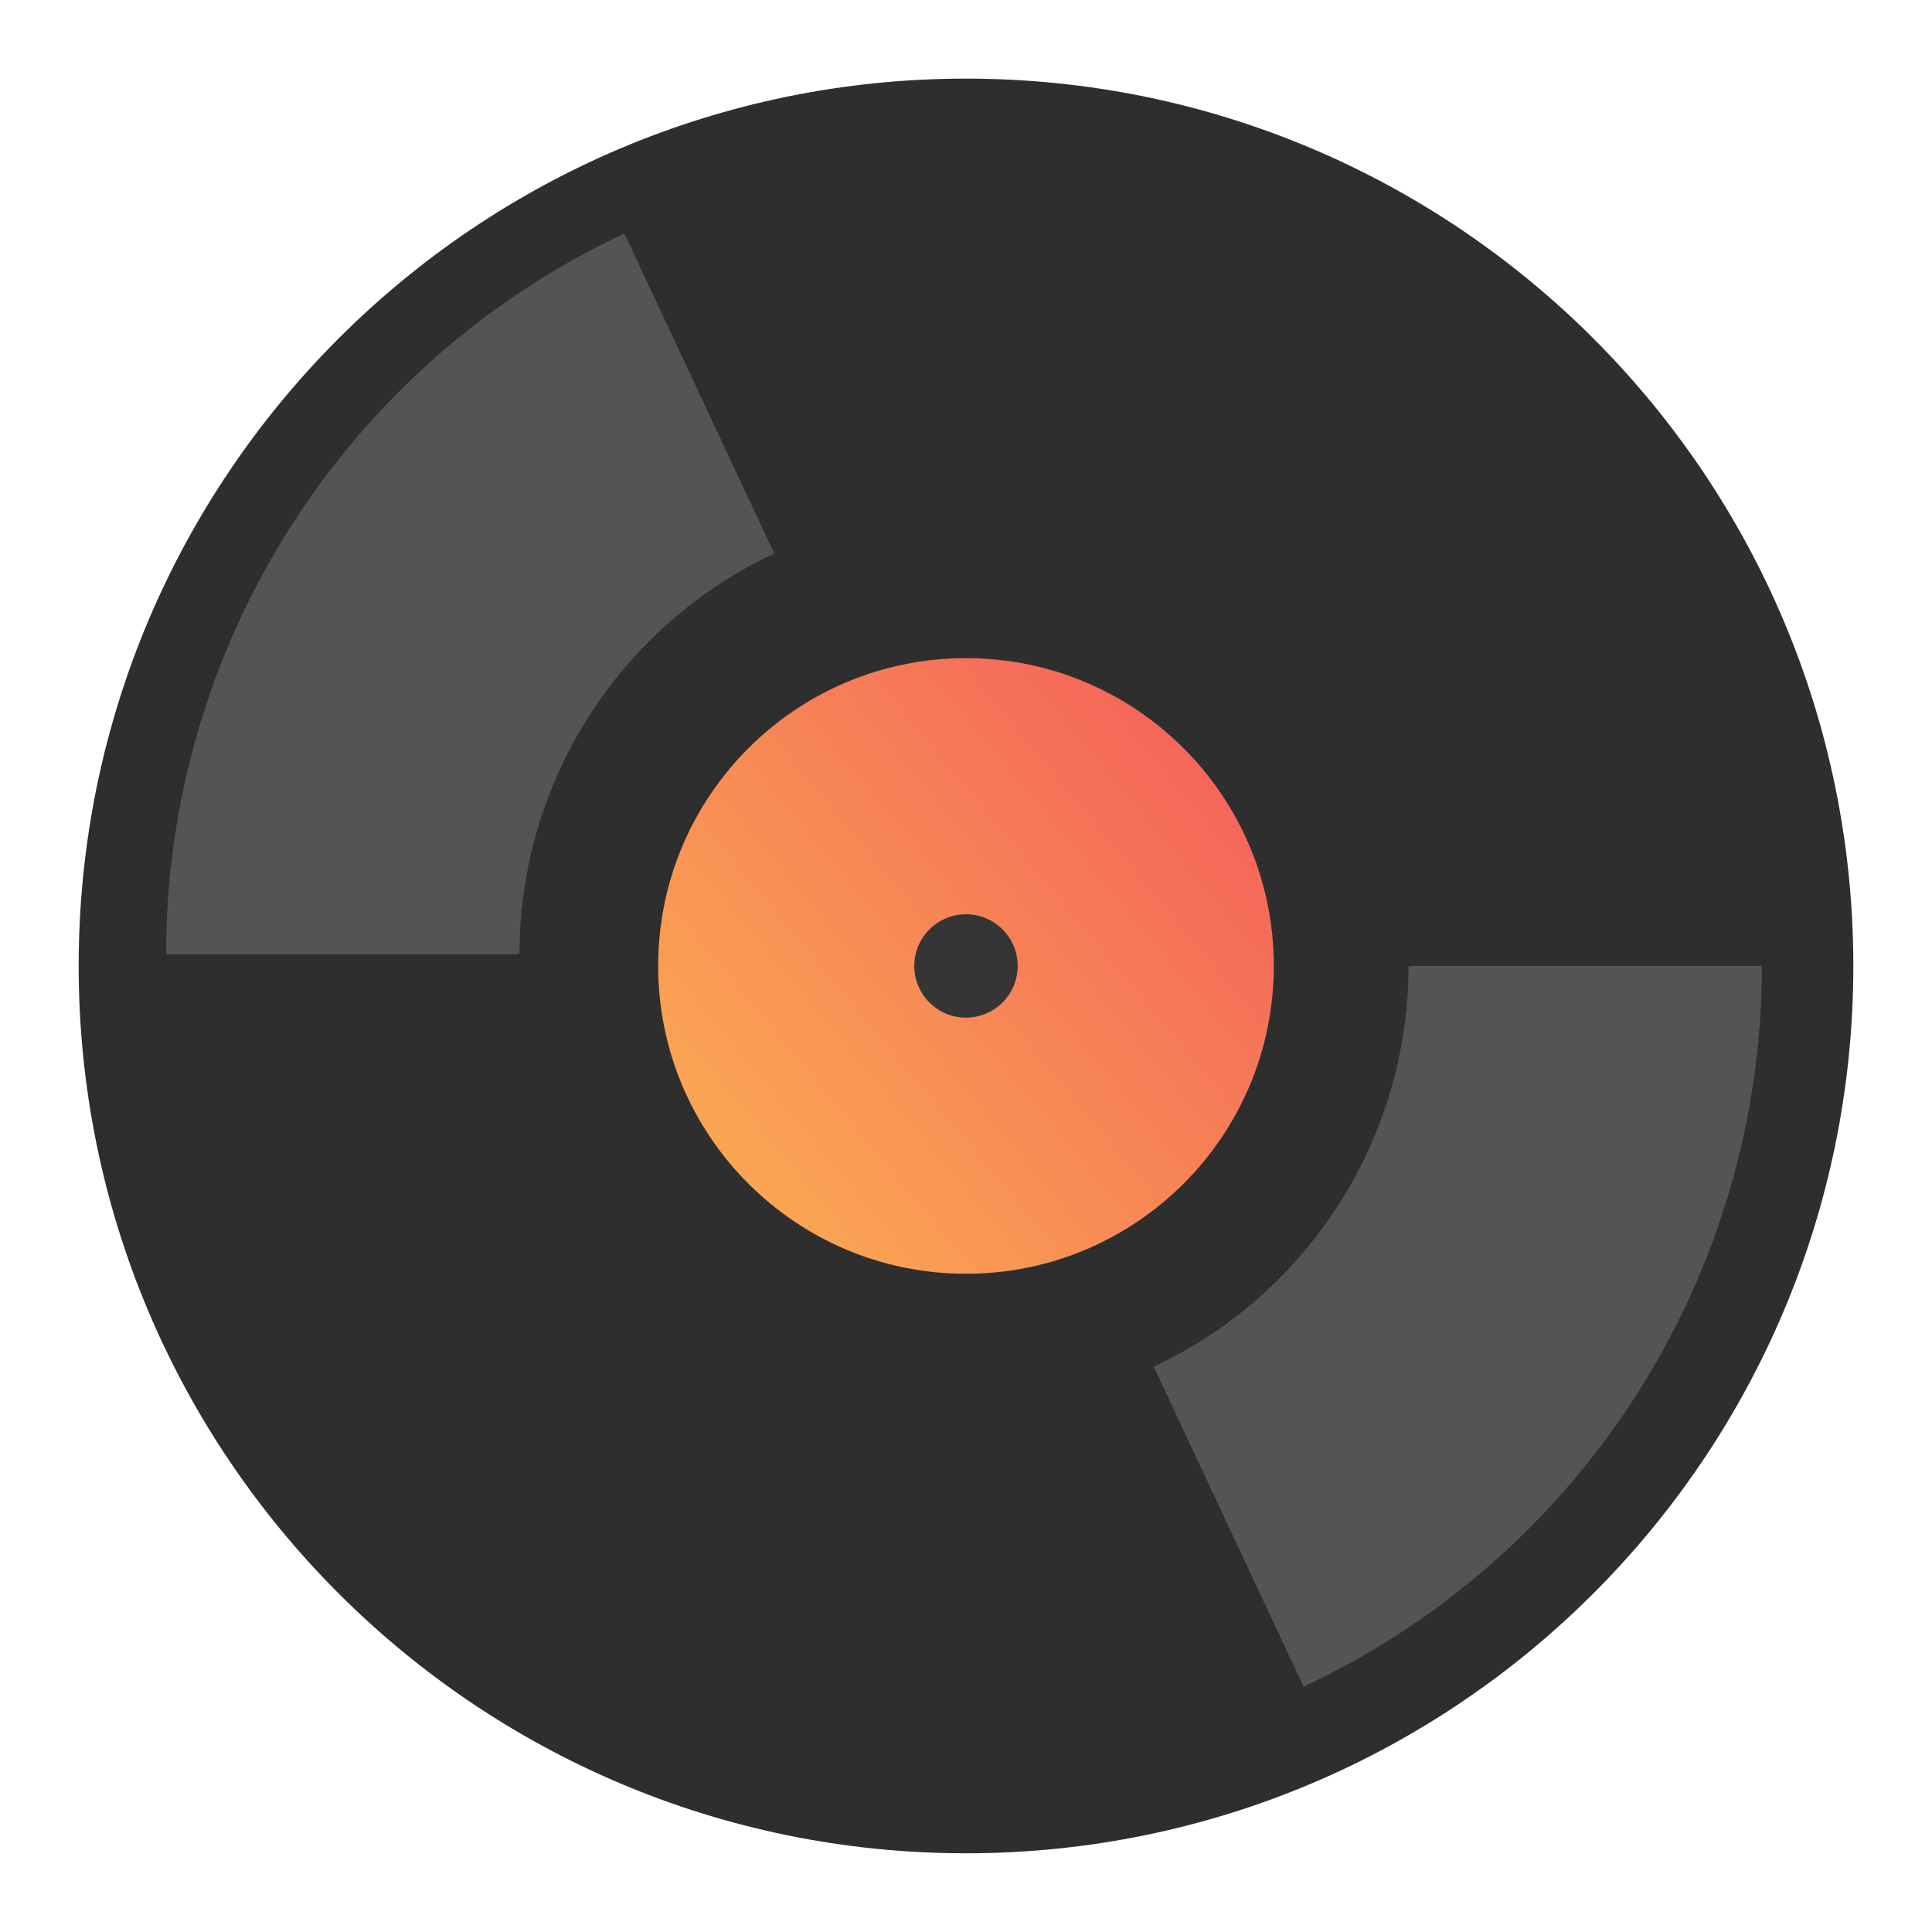
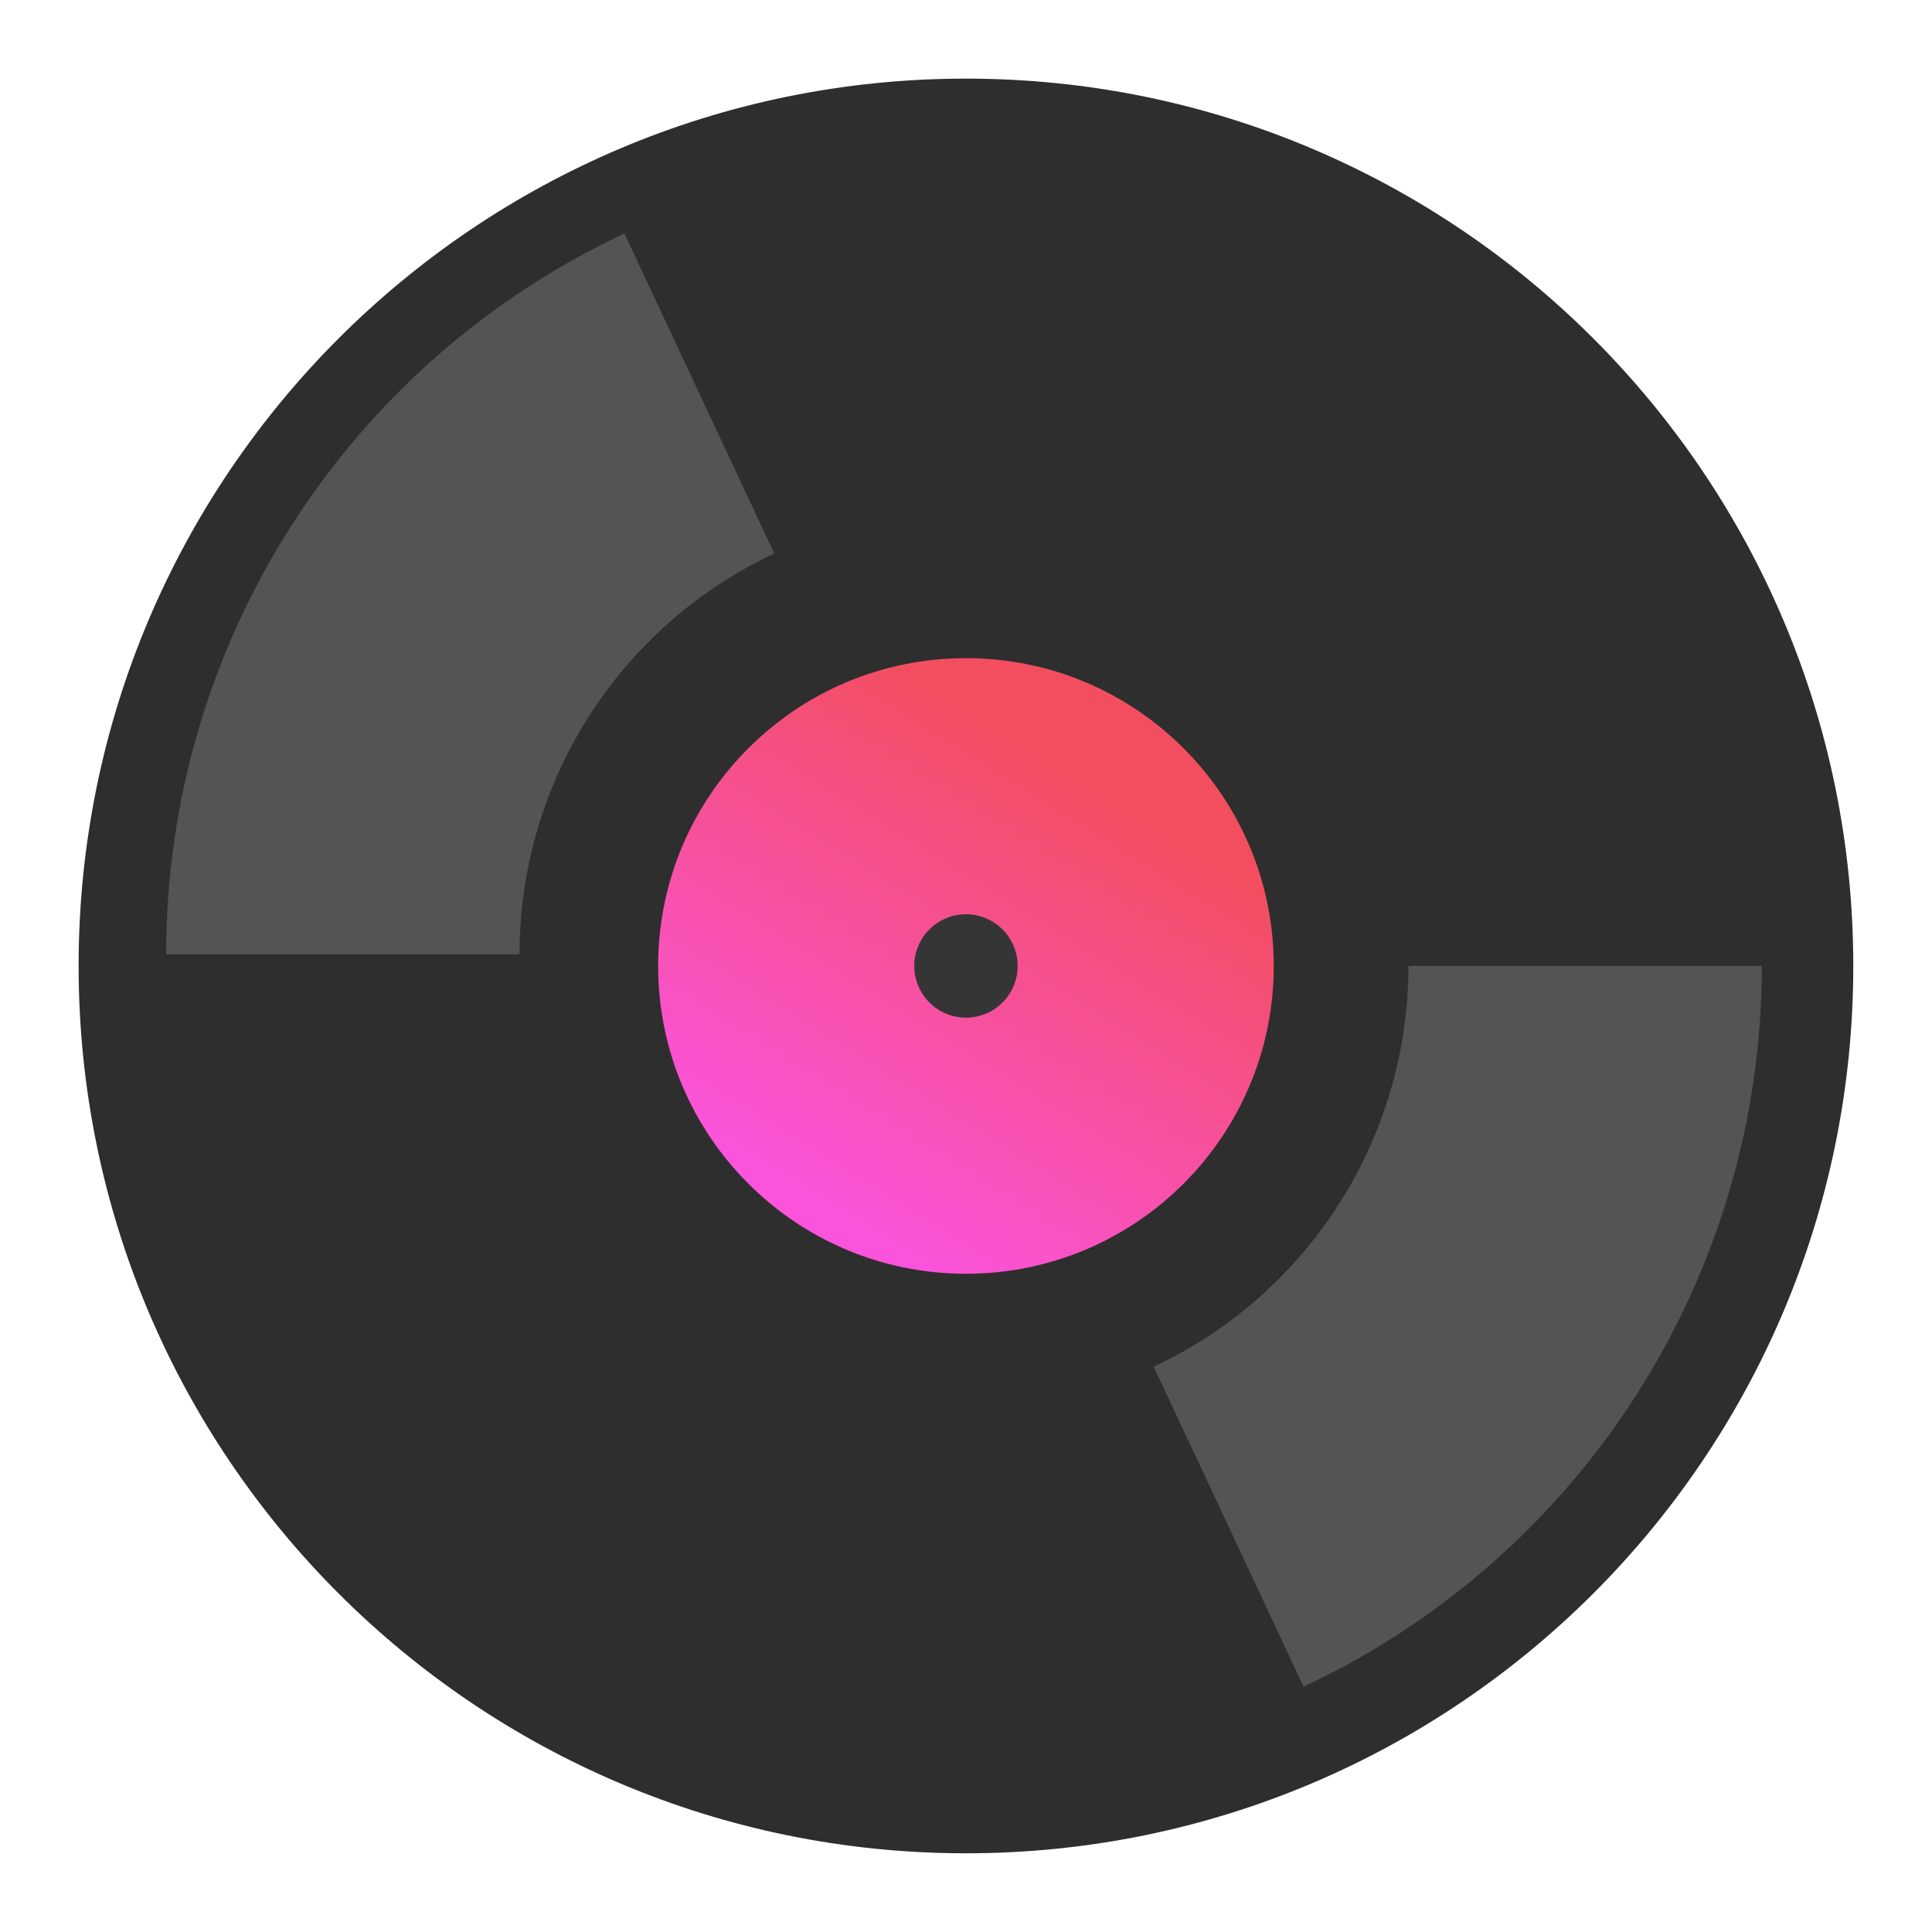
- <svg xmlns="http://www.w3.org/2000/svg" xmlns:xlink="http://www.w3.org/1999/xlink" width="26.537mm" height="26.537mm" viewBox="0 0 26.537 26.537" version="1.1" id="svg4692">
-   <defs id="defs4686">
-     <linearGradient gradientTransform="translate(-87.95138,-168.1253)" xlink:href="#linearGradient4697" id="linearGradient4699" x1="166.688" y1="222.917" x2="174.625" y2="216.302" gradientUnits="userSpaceOnUse" />
-     <linearGradient id="linearGradient4697">
-       <stop style="stop-color:#fba853;stop-opacity:1;" offset="0" id="stop4693" />
-       <stop style="stop-color:#f35b5b;stop-opacity:1" offset="1" id="stop4695" />
+ <svg xmlns="http://www.w3.org/2000/svg" xmlns:xlink="http://www.w3.org/1999/xlink" width="26.537mm" height="26.537mm" viewBox="0 0 26.537 26.537" version="1.1" id="svg4960">
+   <defs id="defs4954">
+     <linearGradient xlink:href="#linearGradient4657" id="linearGradient4891" gradientUnits="userSpaceOnUse" gradientTransform="translate(-66.02885,-71.36348)" x1="168.251" y1="223.502" x2="171.954" y2="217.582" />
+     <linearGradient id="linearGradient4657">
+       <stop style="stop-color:#fb53dc;stop-opacity:1" offset="0" id="stop4653" />
+       <stop style="stop-color:#f24e5f;stop-opacity:1" offset="1" id="stop4655" />
    </linearGradient>
  </defs>
-   <g id="layer1" transform="translate(-69.13054,-38.80316)">
-     <circle r="12.188" cy="52.071" cx="82.399" id="circle4633" style="display:inline;fill:#2e2e2e;fill-opacity:1;stroke:#828282;stroke-width:2.16;stroke-linecap:butt;stroke-linejoin:miter;stroke-miterlimit:9.5;stroke-dasharray:none;stroke-opacity:0;paint-order:stroke markers fill" />
-     <circle style="display:inline;fill:url(#linearGradient4699);fill-opacity:1;stroke:none;stroke-width:0.86;stroke-linecap:butt;stroke-linejoin:miter;stroke-miterlimit:9.5;stroke-dasharray:none;stroke-opacity:1" id="circle4635" cx="82.399" cy="52.071" r="4.228" />
-     <path style="display:inline;fill:none;fill-opacity:1;stroke:#545454;stroke-width:4.854;stroke-linecap:butt;stroke-linejoin:miter;stroke-miterlimit:12.4;stroke-dasharray:none;stroke-opacity:1" id="path4639" d="m 90.904,52.071 a 8.505,8.505 0 0 1 -4.897,7.702" />
-     <path d="m -73.839,-51.91 a 8.505,8.505 0 0 1 -4.897,7.702" id="path4641" style="display:inline;fill:none;fill-opacity:1;stroke:#545454;stroke-width:4.854;stroke-linecap:butt;stroke-linejoin:miter;stroke-miterlimit:12.4;stroke-dasharray:none;stroke-opacity:1" transform="scale(-1)" />
-     <circle r="0.71" cy="52.071" cx="82.399" id="circle4637" style="display:inline;fill:#353535;fill-opacity:1;stroke:none;stroke-width:2.66;stroke-linecap:butt;stroke-linejoin:miter;stroke-miterlimit:9.5;stroke-dasharray:none;stroke-opacity:1" />
+   <g id="layer1" transform="translate(-91.05316,-135.5651)">
+     <circle style="display:inline;fill:#2e2e2e;fill-opacity:1;stroke:#828282;stroke-width:2.16;stroke-linecap:butt;stroke-linejoin:miter;stroke-miterlimit:9.5;stroke-dasharray:none;stroke-opacity:0;paint-order:stroke markers fill" id="circle4935" cx="104.321" cy="148.833" r="12.188" />
+     <path style="display:inline;fill:none;fill-opacity:1;stroke:#545454;stroke-width:4.854;stroke-linecap:butt;stroke-linejoin:miter;stroke-miterlimit:12.4;stroke-dasharray:none;stroke-opacity:1" id="path4881" d="m 112.826,148.833 a 8.505,8.505 0 0 1 -4.897,7.702" />
+     <path d="m -95.762,-148.672 a 8.505,8.505 0 0 1 -4.897,7.702" id="path4883" style="display:inline;fill:none;fill-opacity:1;stroke:#545454;stroke-width:4.854;stroke-linecap:butt;stroke-linejoin:miter;stroke-miterlimit:12.4;stroke-dasharray:none;stroke-opacity:1" transform="scale(-1)" />
+     <circle r="4.228" cy="148.833" cx="104.321" id="circle4885" style="display:inline;fill:url(#linearGradient4891);fill-opacity:1;stroke:none;stroke-width:0.86;stroke-linecap:butt;stroke-linejoin:miter;stroke-miterlimit:9.5;stroke-dasharray:none;stroke-opacity:1" />
+     <circle r="0.71" cy="148.833" cx="104.321" id="circle4887" style="display:inline;fill:#353535;fill-opacity:1;stroke:none;stroke-width:2.66;stroke-linecap:butt;stroke-linejoin:miter;stroke-miterlimit:9.5;stroke-dasharray:none;stroke-opacity:1" />
  </g>
</svg>
